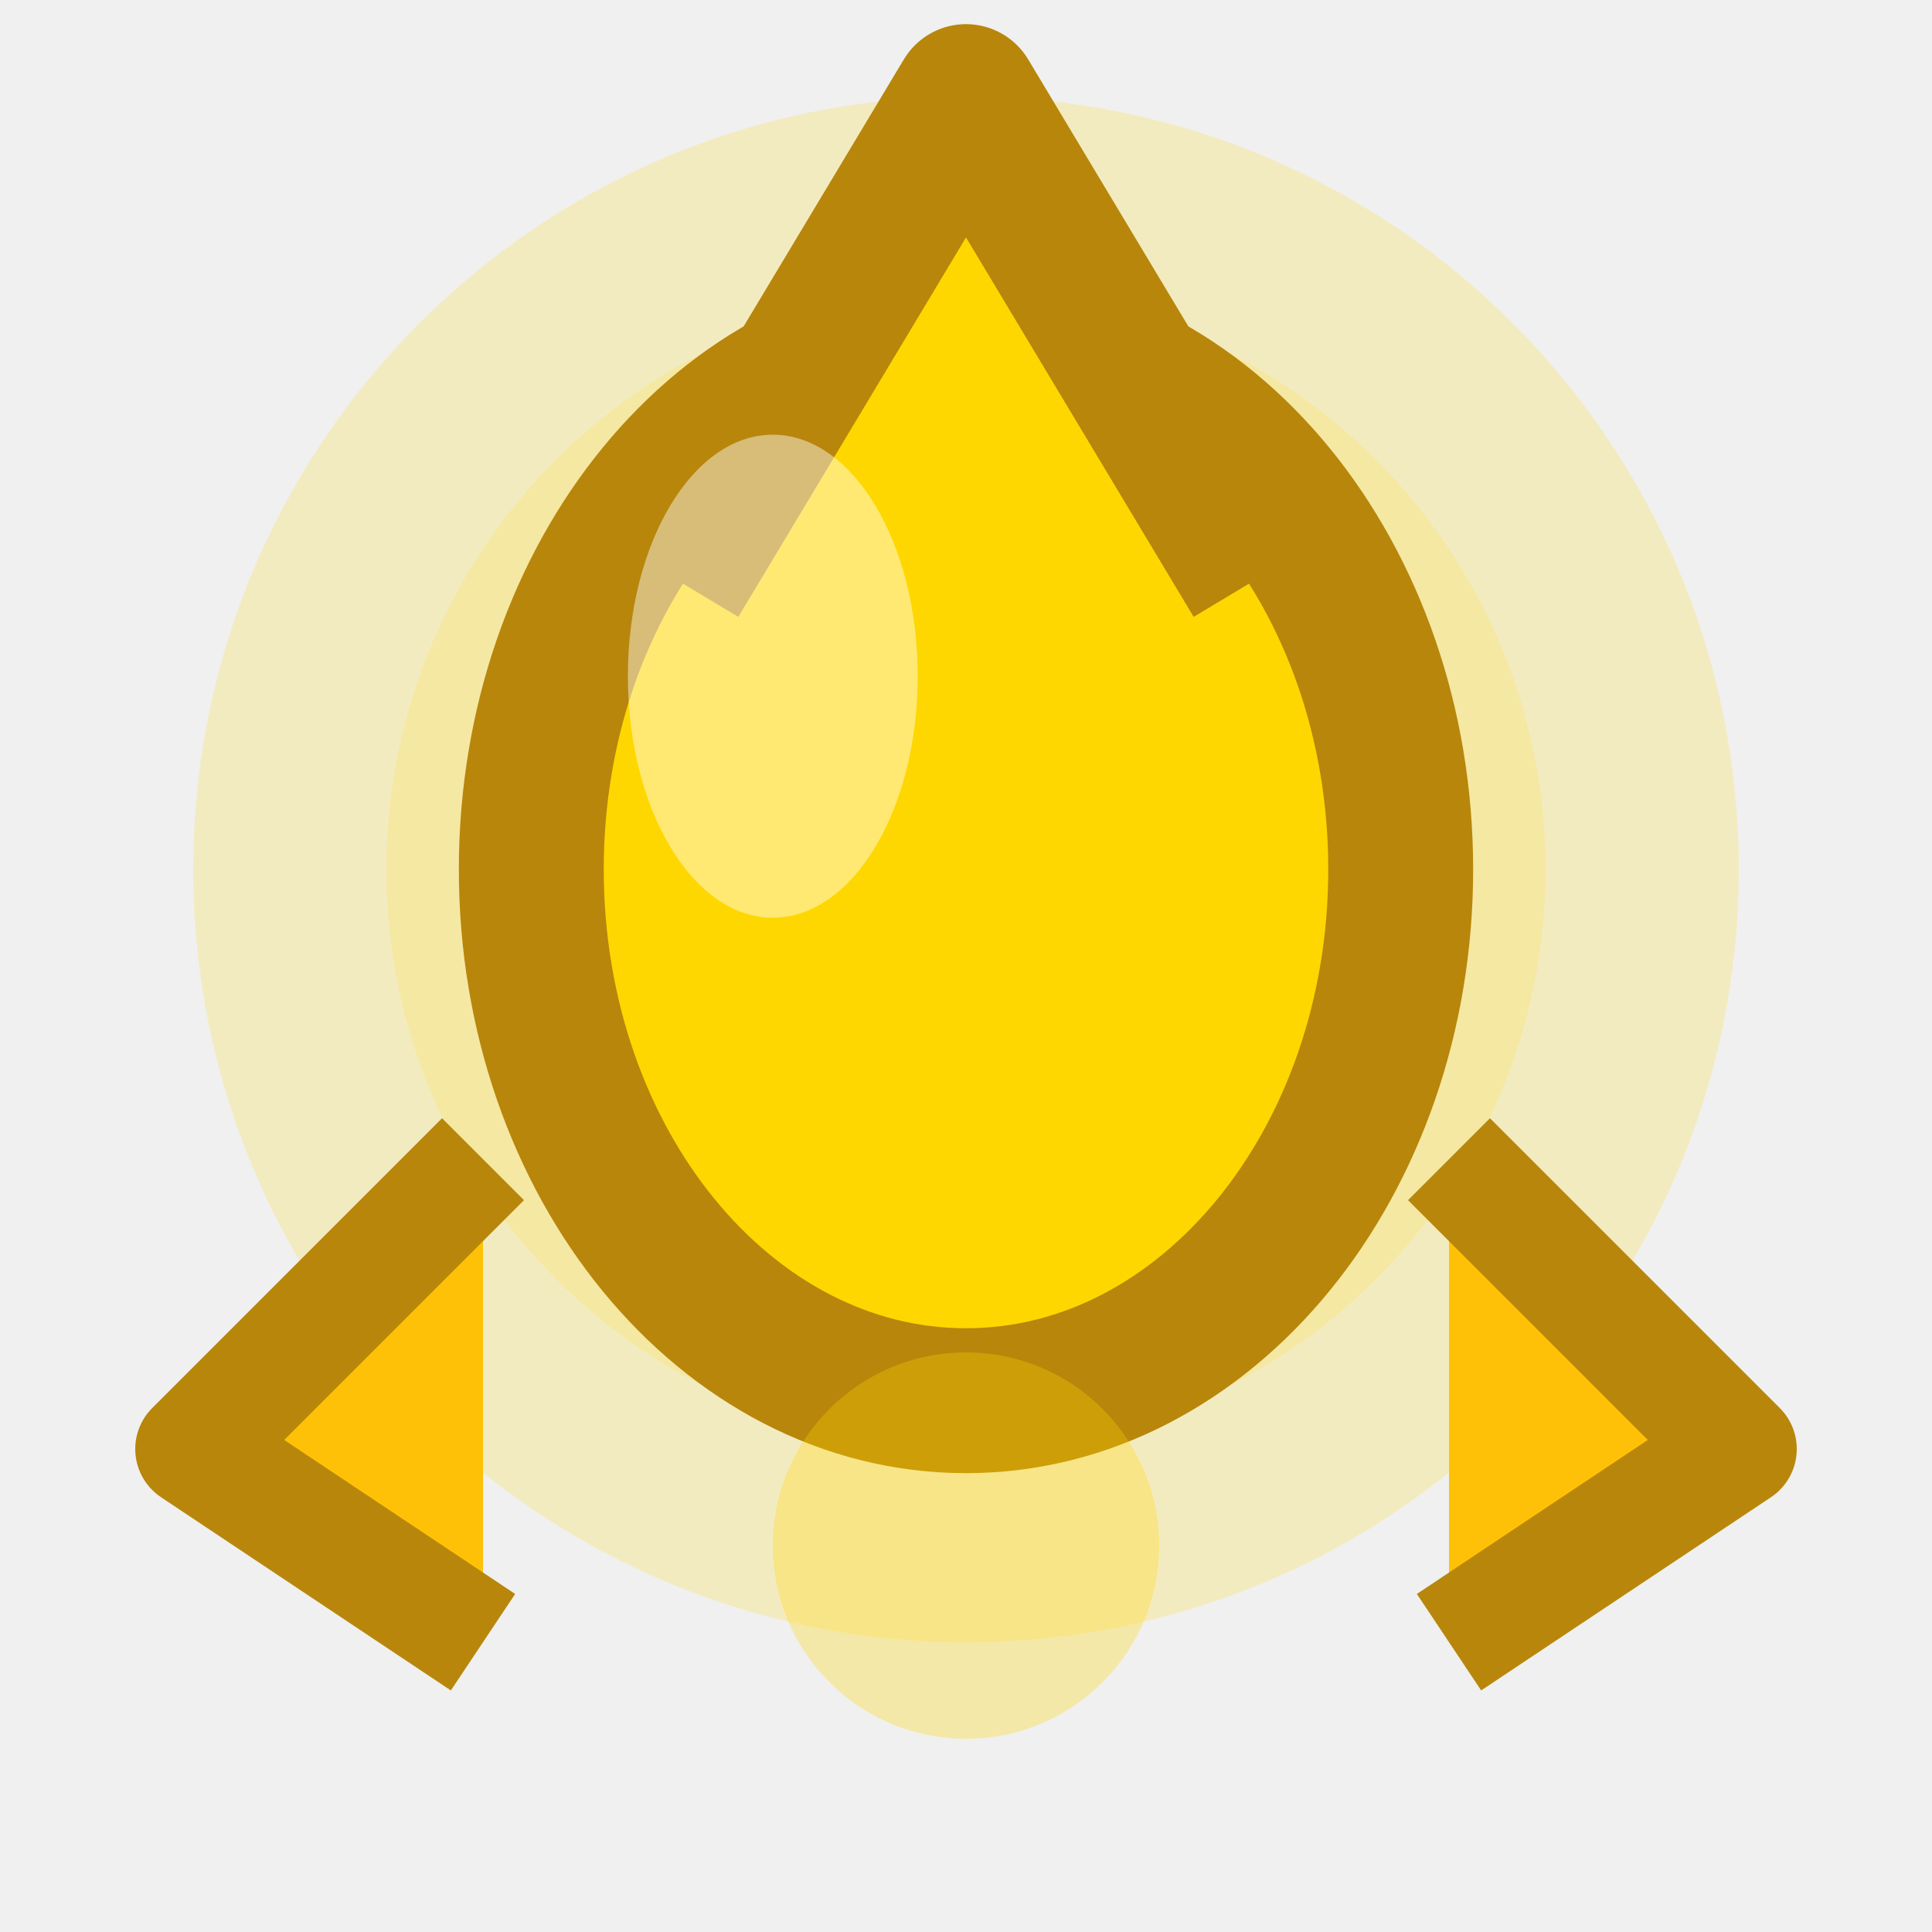
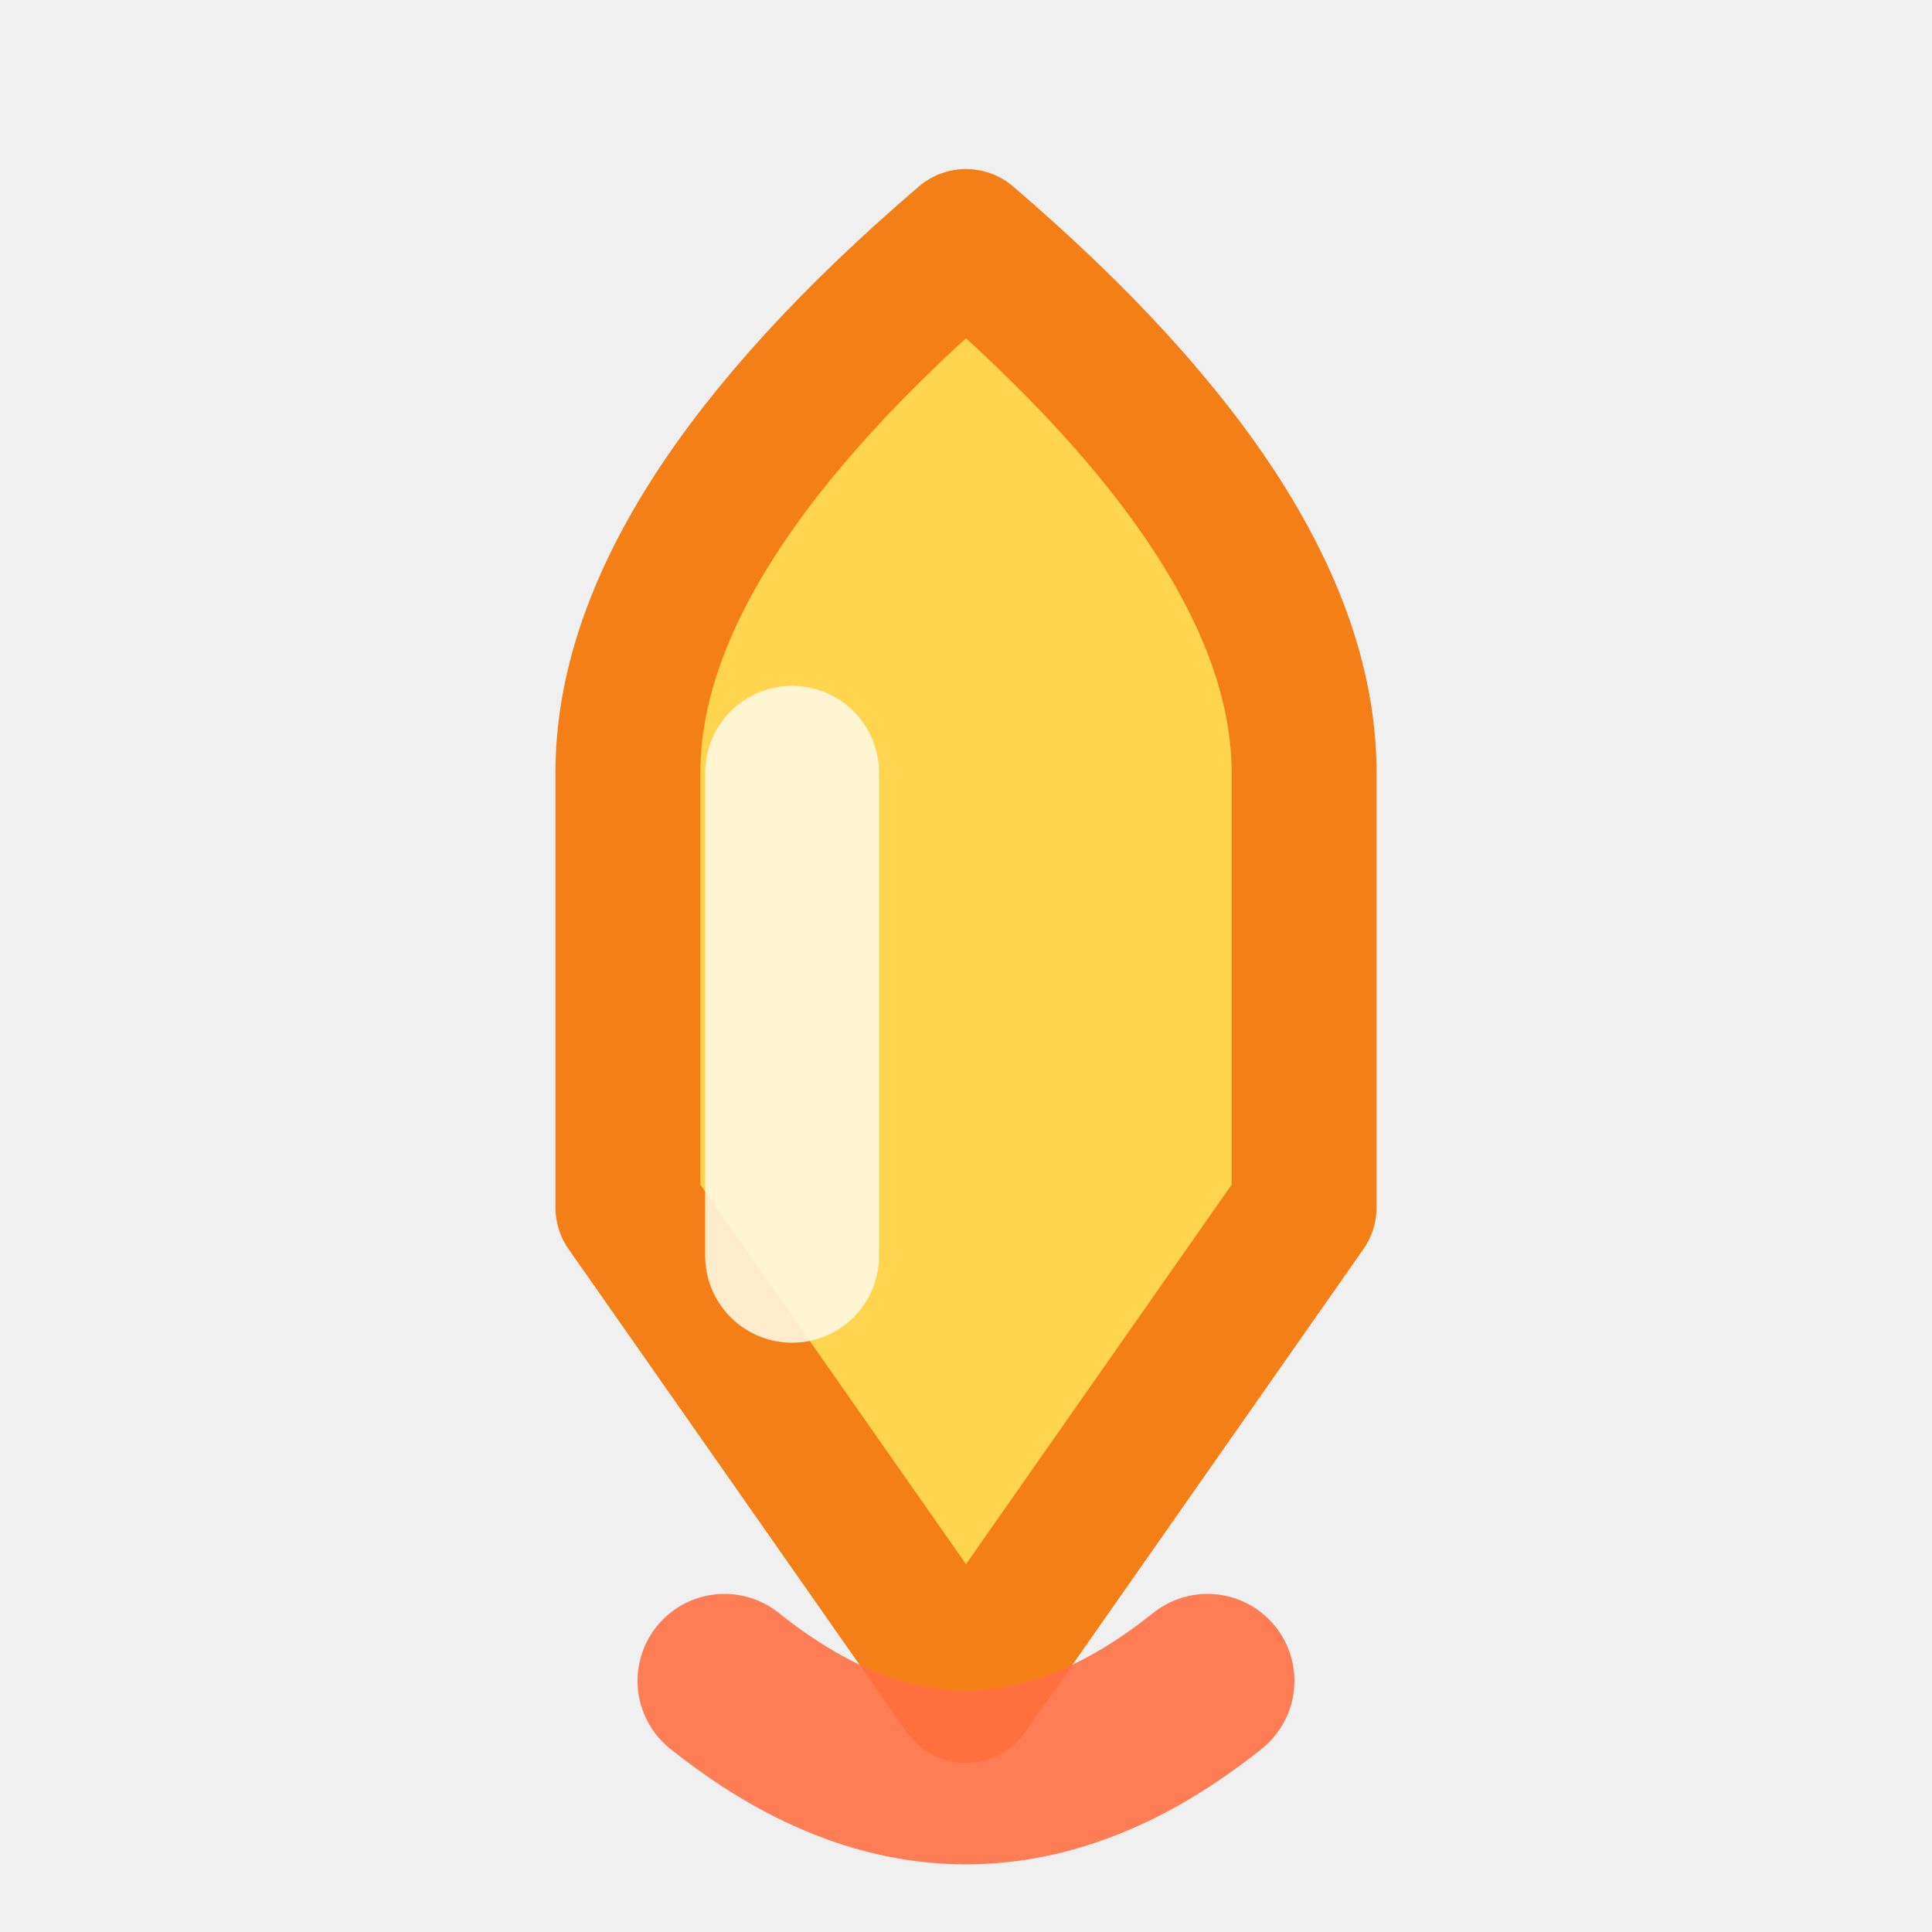
<svg xmlns="http://www.w3.org/2000/svg" viewBox="0 0 20 20">
-   <circle cx="10" cy="9" r="8" fill="#FFD700" opacity="0.2" />
-   <circle cx="10" cy="9" r="6" fill="#FFD700" opacity="0.15" />
-   <path d="M5 12 L2 15 L5 17" fill="#FFC107" stroke="#B8860B" stroke-width="1.2" stroke-linejoin="round" />
-   <path d="M15 12 L18 15 L15 17" fill="#FFC107" stroke="#B8860B" stroke-width="1.2" stroke-linejoin="round" />
-   <ellipse cx="10" cy="9" rx="4.5" ry="5.5" fill="#FFD700" stroke="#B8860B" stroke-width="1.5" />
-   <path d="M7 6 L10 1 L13 6" fill="#FFD700" stroke="#B8860B" stroke-width="1.5" stroke-linejoin="round" />
-   <ellipse cx="8" cy="7" rx="1.5" ry="2.5" fill="white" opacity="0.45" />
-   <circle cx="10" cy="16" r="2" fill="#FFD700" opacity="0.3" />
+   <path d="M 10 17.5 L 6.5 12.5 L 6.5 8 Q 6.5 5.5 10 2.5 Q 13.5 5.5 13.5 8 L 13.5 12.5 Z" fill="#FFD54F" stroke="#F57F17" stroke-width="1.5" stroke-linejoin="round" />
+   <path d="M 8.2 13 L 8.2 8" stroke="#FFF8E1" stroke-width="1.8" stroke-linecap="round" opacity="0.9" />
+   <path d="M 7.5 17.4 Q 10 19.4 12.5 17.4" fill="none" stroke="#FF7043" stroke-width="1.8" stroke-linecap="round" opacity="0.9" />
</svg>
